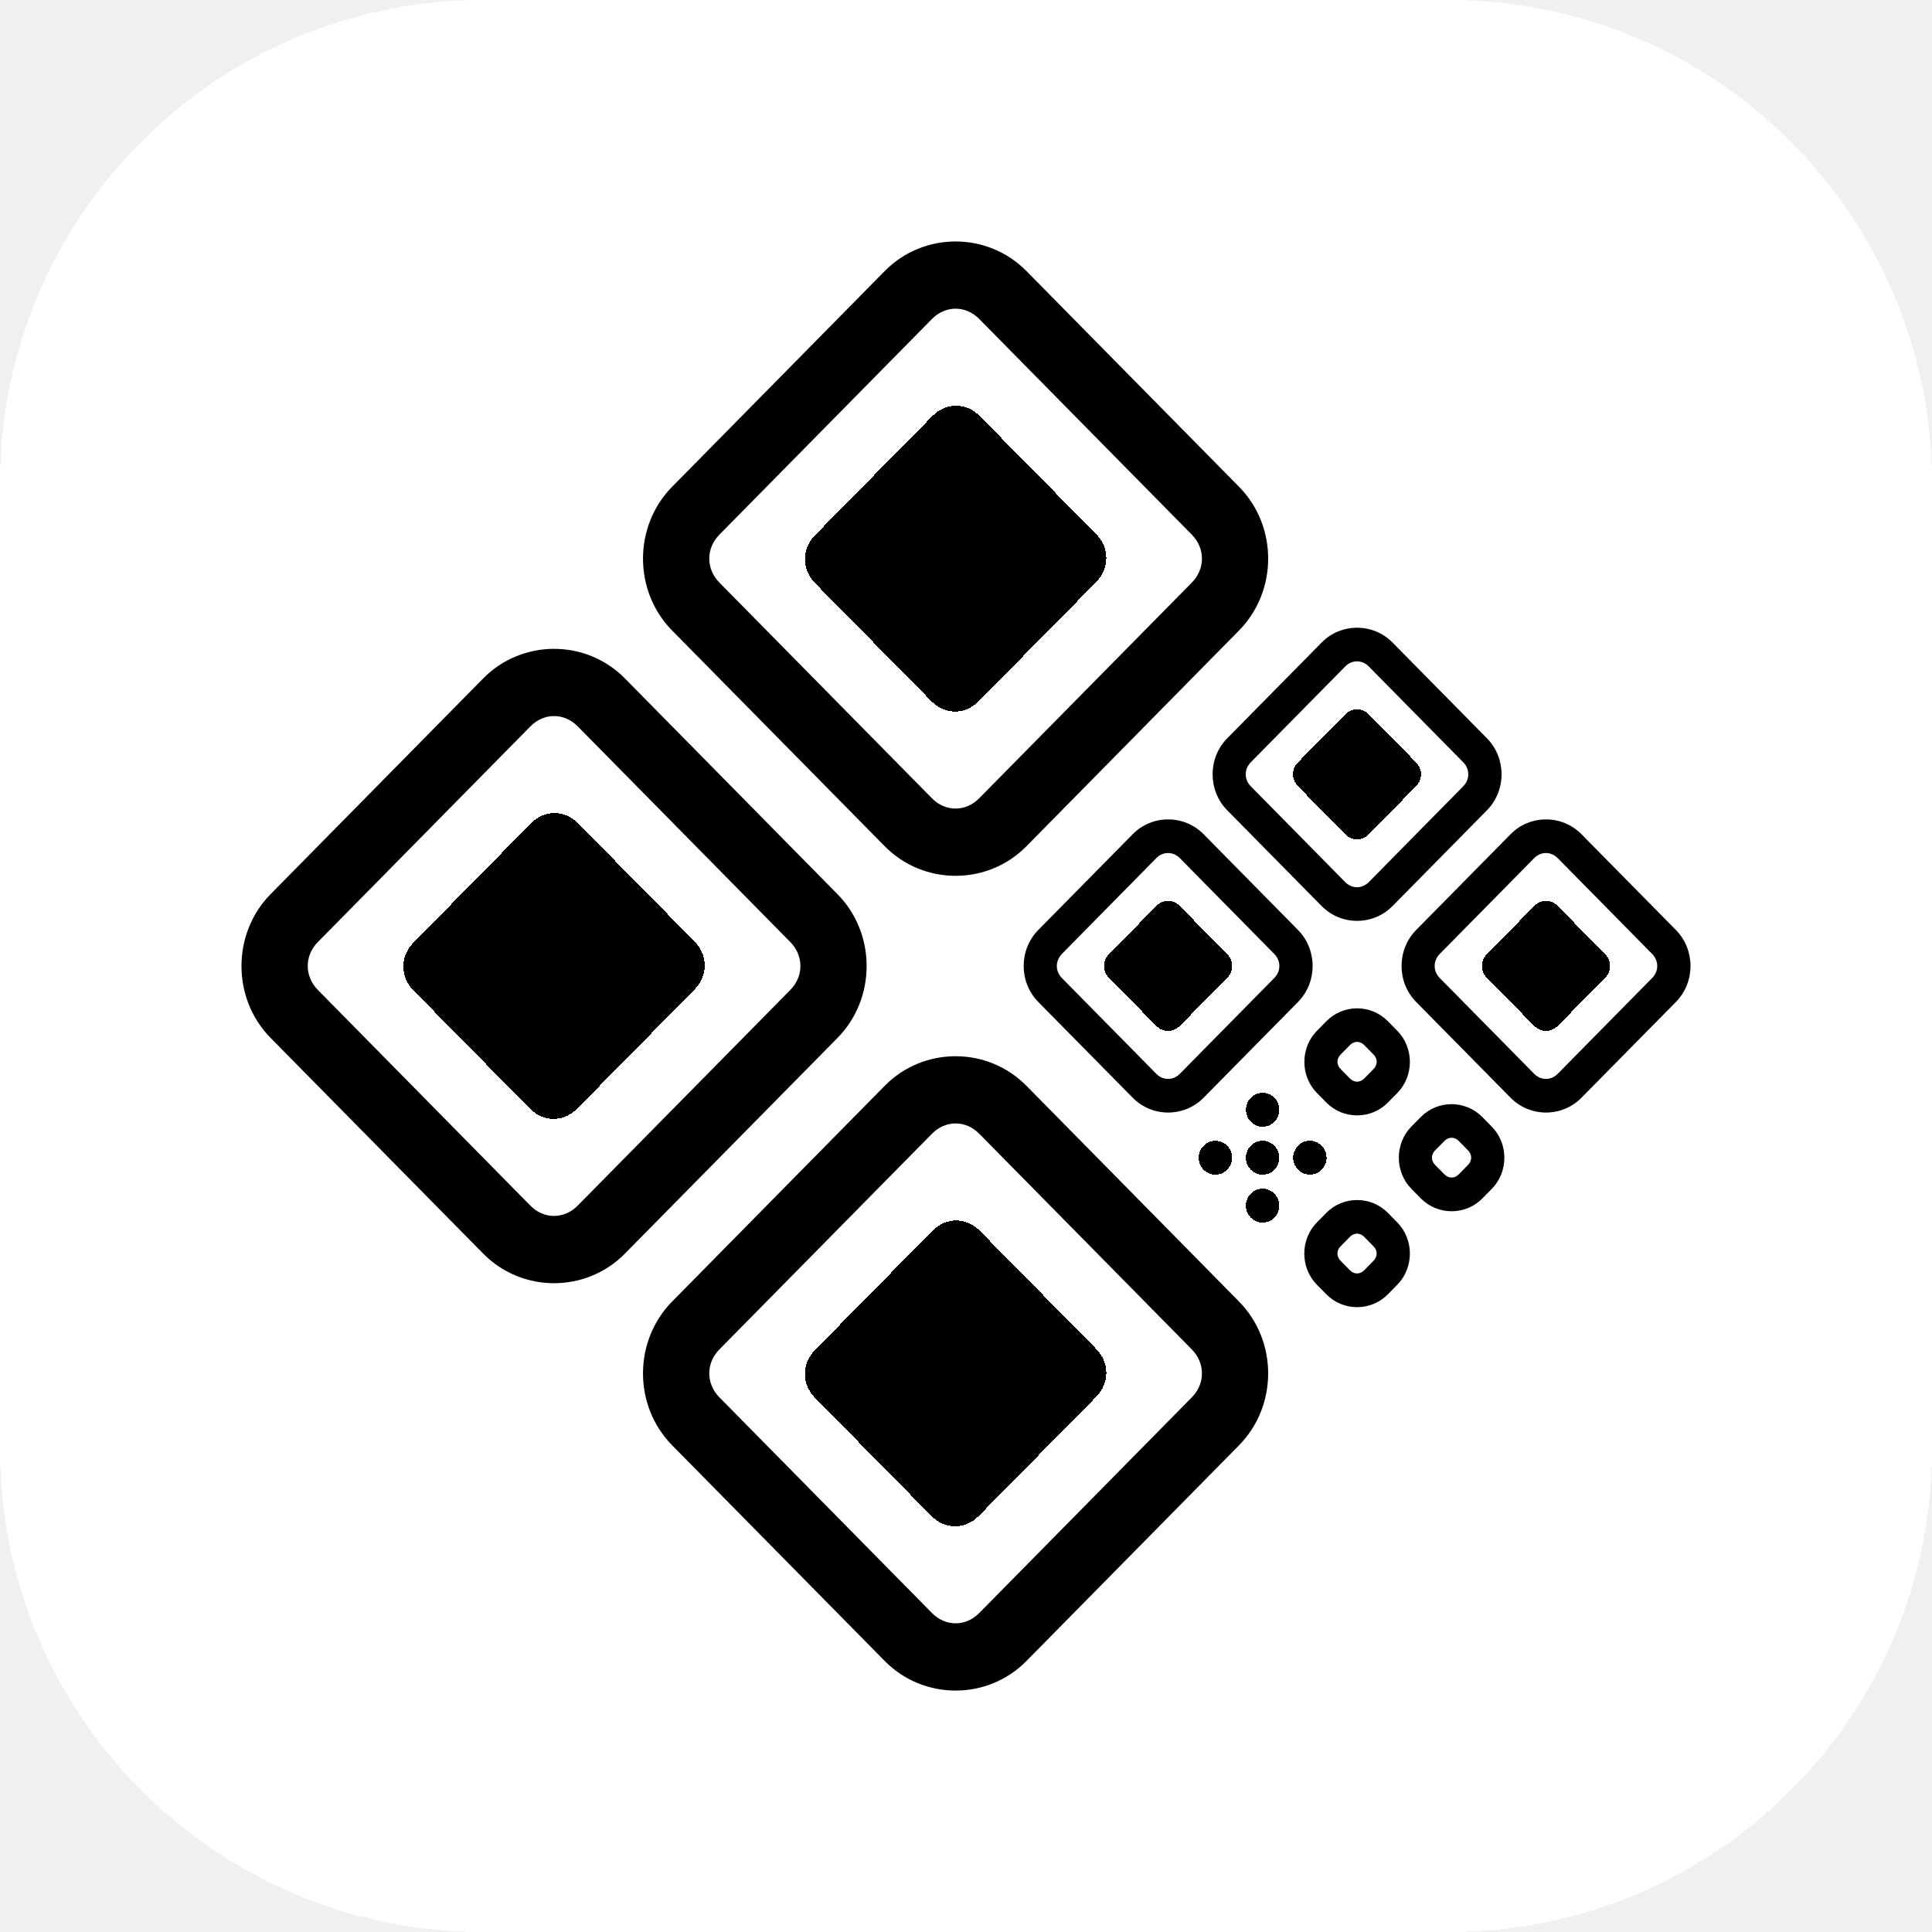
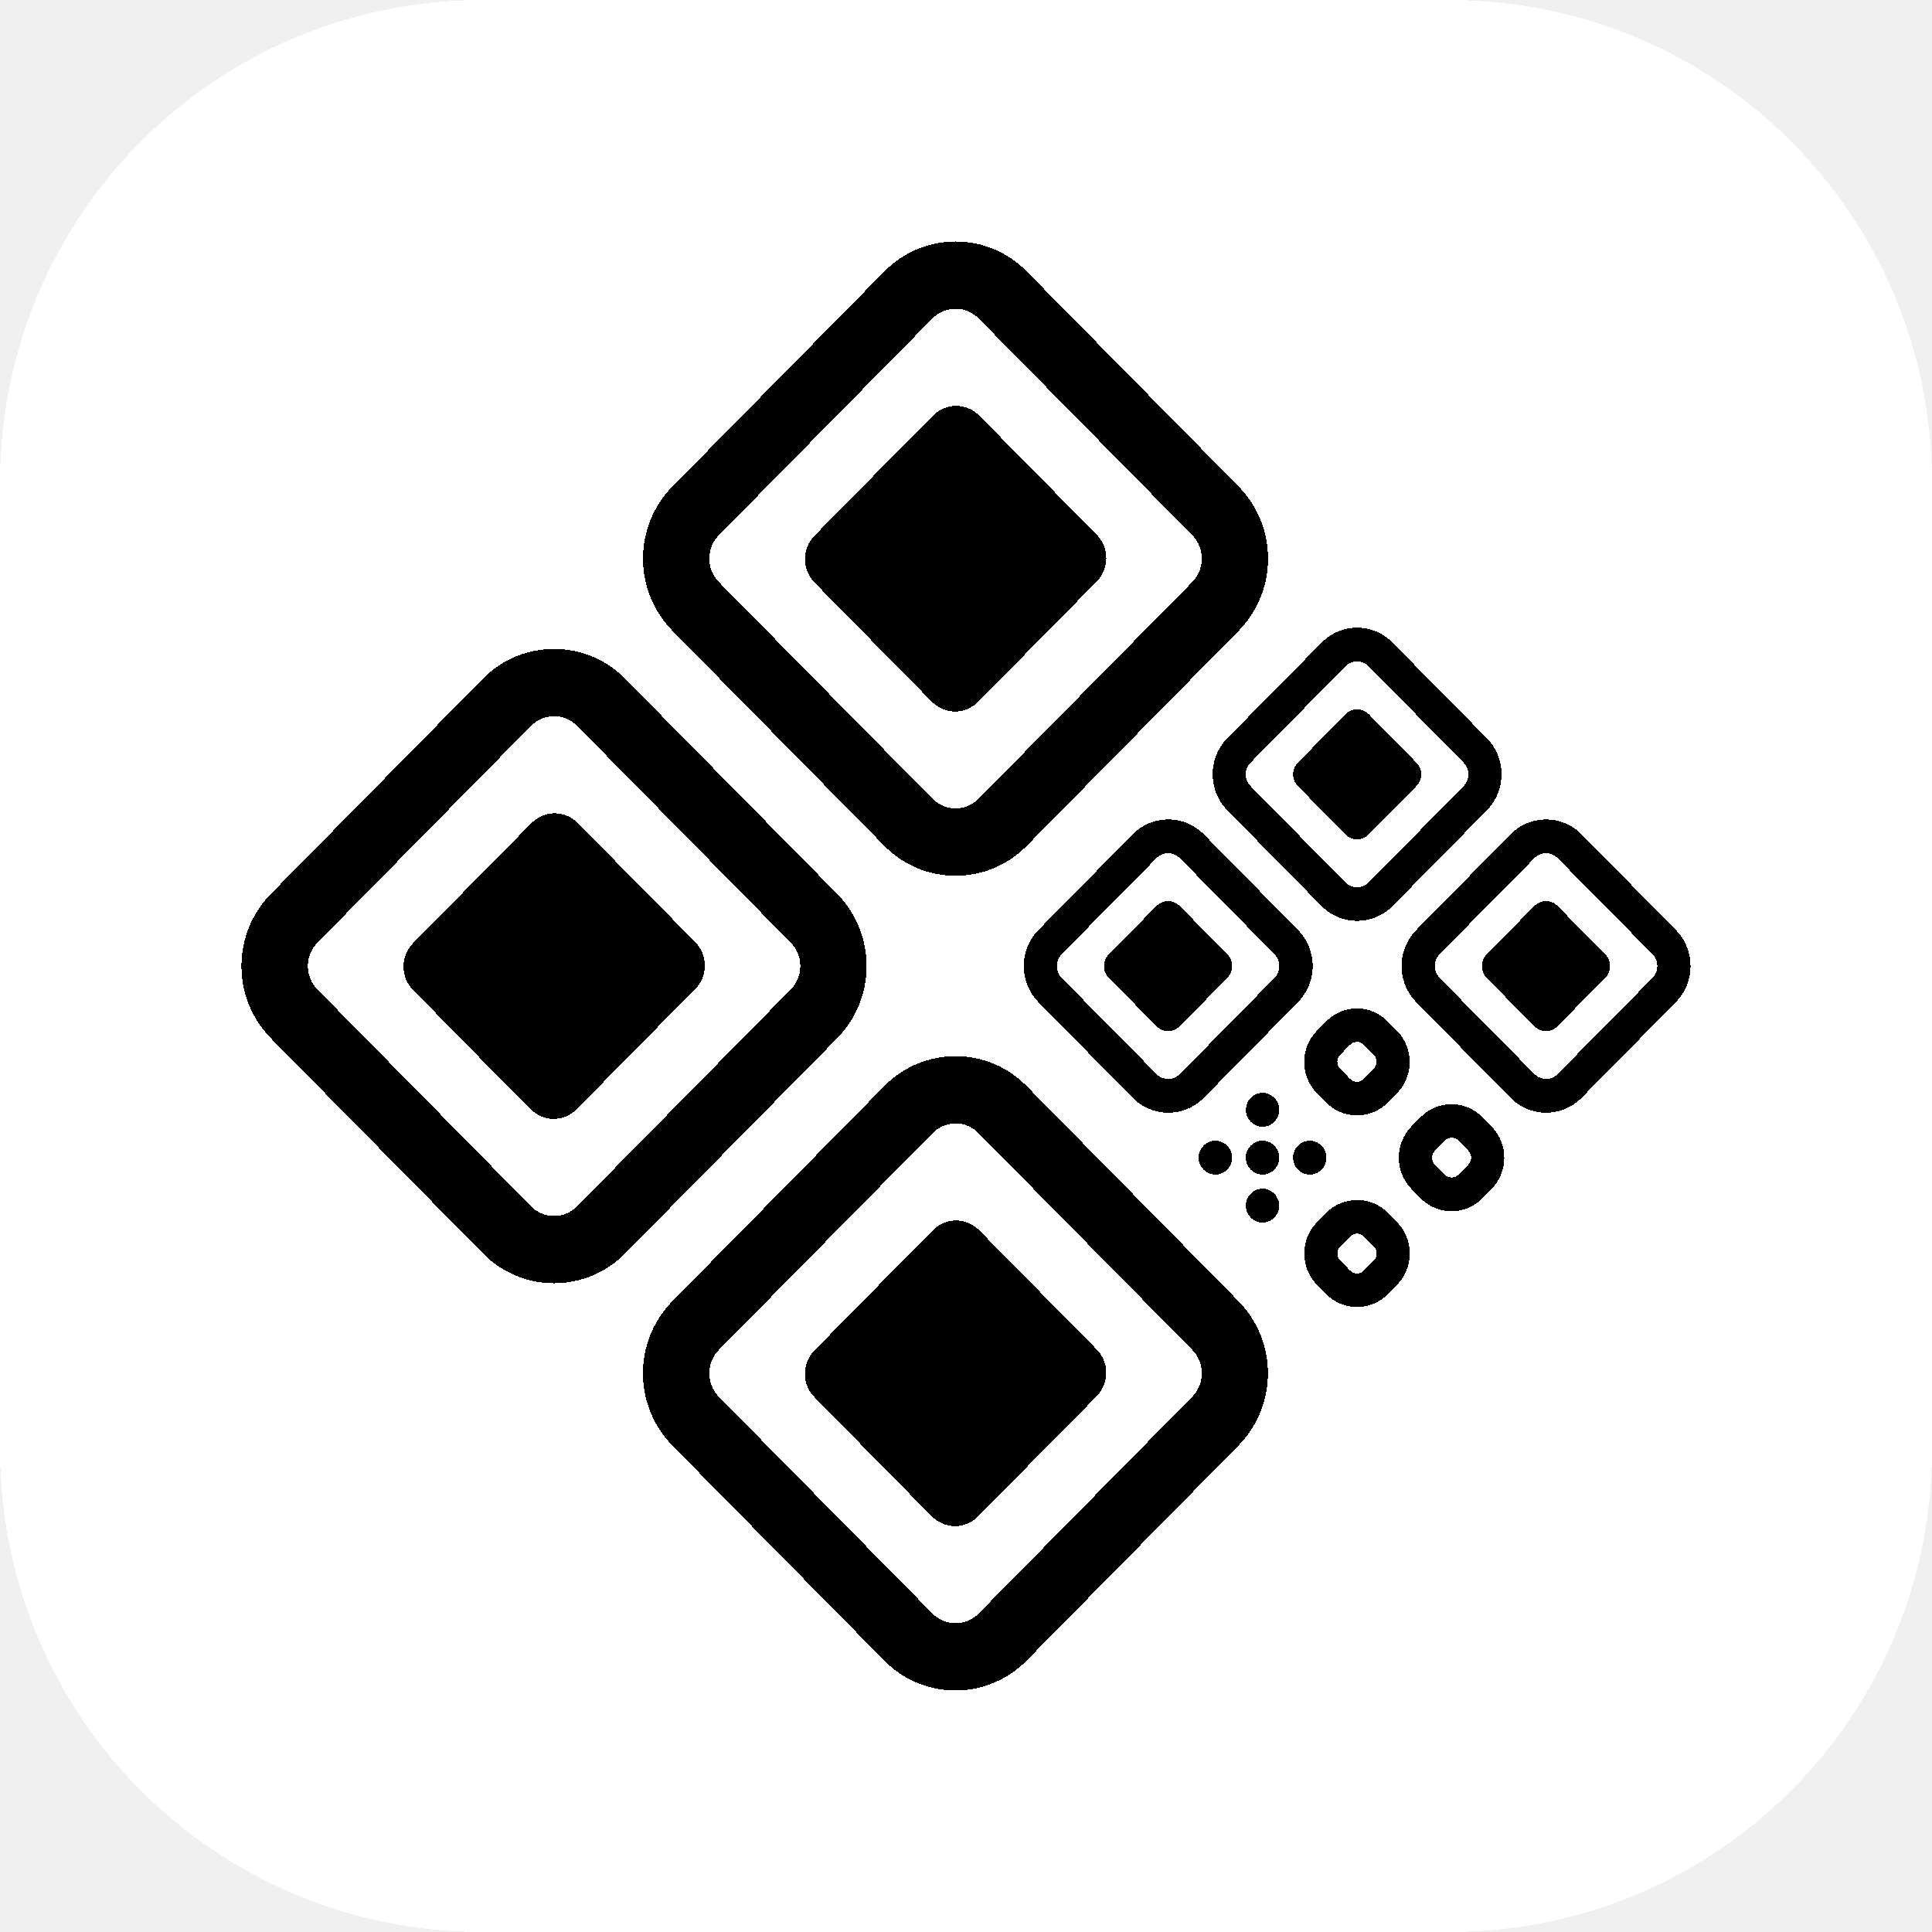
- <svg xmlns="http://www.w3.org/2000/svg" width="32" height="32" viewBox="0 0 32 32" shape-rendering="crispEdges" version="1.1" id="svg589">
-   <defs id="defs589" />
-   <rect style="fill:#ffffff;fill-opacity:1;stroke:none;stroke-linecap:square;stroke-miterlimit:1.5;paint-order:fill markers stroke" id="rect1" width="32" height="32" x="0" y="0" ry="8" />
-   <g id="g1" transform="matrix(0.8571429,0,0,0.8571429,2.01802,2.285714)" style="fill:#000000;fill-opacity:1">
-     <path id="path25" style="fill:#000000;fill-opacity:1;stroke-width:1.3;stroke-linecap:square;stroke-miterlimit:1.5;paint-order:fill markers stroke" d="m 5.636,15.547 c -0.261,0.265 -0.261,0.662 0,0.926 l 1.109,1.125 0.032,0.033 1.109,1.125 c 0.261,0.265 0.652,0.265 0.913,0 L 9.94,17.598 11.068,16.453 c 0.261,-0.265 0.261,-0.662 0,-0.926 L 9.927,14.369 8.818,13.244 c -0.261,-0.265 -0.652,-0.265 -0.913,0 l -1.129,1.145 -0.012,0.013 z" />
-     <path d="m 2.873,14.613 c -0.749,0.762 -0.748,2.016 0.002,2.777 l 4.108,4.168 c 0.751,0.762 1.988,0.762 2.738,0 l 4.108,-4.168 c 0.751,-0.762 0.751,-2.017 0,-2.778 L 9.721,10.443 c -0.751,-0.762 -1.988,-0.762 -2.738,0 l -4.108,4.168 c -6.316e-4,6.38e-4 -0.001,0.001 -0.002,0.002 z m 0.915,0.924 4.108,-4.168 c 0.261,-0.265 0.652,-0.265 0.913,0 l 4.108,4.168 c 0.261,0.265 0.261,0.662 0,0.926 L 8.808,20.631 c -0.261,0.265 -0.652,0.265 -0.913,0 L 3.788,16.463 c -0.261,-0.265 -0.261,-0.662 0,-0.926 z" style="baseline-shift:baseline;display:inline;overflow:visible;opacity:1;vector-effect:none;fill:#000000;fill-opacity:1;stroke-width:0.65;stroke-linecap:square;stroke-miterlimit:1.5;paint-order:fill markers stroke;shape-rendering:auto;enable-background:accumulate;stop-color:#000000;stop-opacity:1" id="path13" />
-     <path id="path1" style="fill:#000000;fill-opacity:1;stroke-width:1.3;stroke-linecap:square;stroke-miterlimit:1.5;paint-order:fill markers stroke" d="m 13.395,23.419 c -0.261,0.265 -0.261,0.662 0,0.926 l 1.109,1.125 0.032,0.033 1.109,1.125 c 0.261,0.265 0.652,0.265 0.913,0 l 1.141,-1.158 1.129,-1.145 c 0.261,-0.265 0.261,-0.662 0,-0.926 l -1.141,-1.158 -1.109,-1.125 c -0.261,-0.265 -0.652,-0.265 -0.913,-3e-6 l -1.129,1.145 -0.012,0.013 z" />
-     <path d="m 10.632,22.485 c -0.749,0.762 -0.748,2.016 0.002,2.777 l 4.108,4.168 c 0.751,0.762 1.988,0.762 2.738,0 l 4.108,-4.168 c 0.751,-0.762 0.751,-2.017 0,-2.778 L 17.48,18.315 c -0.751,-0.762 -1.988,-0.762 -2.738,0 l -4.108,4.168 c -6.31e-4,6.39e-4 -0.001,0.001 -0.002,0.002 z m 0.915,0.924 4.108,-4.168 c 0.261,-0.265 0.652,-0.265 0.913,0 l 4.108,4.168 c 0.261,0.265 0.261,0.662 0,0.926 l -4.108,4.168 c -0.261,0.265 -0.652,0.265 -0.913,0 l -4.108,-4.168 c -0.261,-0.265 -0.261,-0.662 0,-0.926 z" style="baseline-shift:baseline;display:inline;overflow:visible;opacity:1;vector-effect:none;fill:#000000;fill-opacity:1;stroke-width:0.65;stroke-linecap:square;stroke-miterlimit:1.5;paint-order:fill markers stroke;shape-rendering:auto;enable-background:accumulate;stop-color:#000000;stop-opacity:1" id="path2" />
-     <path id="path3" style="fill:#000000;fill-opacity:1;stroke-width:1.3;stroke-linecap:square;stroke-miterlimit:1.5;paint-order:fill markers stroke" d="m 13.395,7.675 c -0.261,0.265 -0.261,0.662 0,0.926 l 1.109,1.125 0.032,0.033 1.109,1.125 c 0.261,0.265 0.652,0.265 0.913,0 l 1.141,-1.158 1.129,-1.145 c 0.261,-0.265 0.261,-0.662 0,-0.926 L 17.686,6.497 16.577,5.372 c -0.261,-0.265 -0.652,-0.265 -0.913,0 l -1.129,1.145 -0.012,0.013 z" />
-     <path d="m 10.632,6.741 c -0.749,0.762 -0.748,2.016 0.002,2.777 l 4.108,4.168 c 0.751,0.762 1.988,0.762 2.738,0 L 21.588,9.517 c 0.751,-0.762 0.751,-2.017 0,-2.778 L 17.48,2.571 c -0.751,-0.762 -1.988,-0.762 -2.738,-2.4e-6 l -4.108,4.168 c -6.38e-4,6.478e-4 -0.001,0.001 -0.002,0.002 z m 0.915,0.924 4.108,-4.168 c 0.261,-0.265 0.652,-0.265 0.913,0 l 4.108,4.168 c 0.261,0.265 0.261,0.662 0,0.926 L 16.567,12.759 c -0.261,0.265 -0.652,0.265 -0.913,0 L 11.547,8.591 c -0.261,-0.265 -0.261,-0.662 0,-0.926 z" style="baseline-shift:baseline;display:inline;overflow:visible;opacity:1;vector-effect:none;fill:#000000;fill-opacity:1;stroke-width:0.65;stroke-linecap:square;stroke-miterlimit:1.5;paint-order:fill markers stroke;shape-rendering:auto;enable-background:accumulate;stop-color:#000000;stop-opacity:1" id="path4" />
-     <path id="path19" style="fill:#000000;fill-opacity:1;stroke-width:0.65;stroke-linecap:square;stroke-miterlimit:1.5;paint-order:fill markers stroke" d="m 19.077,15.768 c -0.13,0.132 -0.13,0.331 0,0.463 l 0.456,0.463 0.456,0.463 c 0.13,0.132 0.326,0.132 0.456,0 l 0.456,-0.463 0.456,-0.463 c 0.13,-0.132 0.13,-0.331 0,-0.463 l -0.456,-0.463 -0.456,-0.463 c -0.13,-0.132 -0.326,-0.132 -0.456,0 l -0.456,0.463 z" />
-     <path d="m 17.708,15.305 c -0.375,0.381 -0.375,1.008 0,1.389 l 1.826,1.852 c 0.375,0.381 0.994,0.381 1.369,0 l 1.826,-1.852 c 0.375,-0.381 0.375,-1.008 0,-1.389 l -1.826,-1.852 c -0.375,-0.381 -0.994,-0.381 -1.369,0 z m 0.456,0.463 0.456,-0.463 0.913,-0.926 0.456,-0.463 c 0.13,-0.132 0.326,-0.132 0.456,0 l 0.456,0.463 0.913,0.926 0.456,0.463 c 0.13,0.132 0.13,0.331 0,0.463 l -0.456,0.463 -0.913,0.926 -0.456,0.463 c -0.13,0.132 -0.326,0.132 -0.456,0 L 19.534,17.621 18.621,16.695 18.165,16.232 c -0.13,-0.132 -0.13,-0.331 0,-0.463 z" style="baseline-shift:baseline;display:inline;overflow:visible;opacity:1;vector-effect:none;fill:#000000;fill-opacity:1;stroke-width:0.65;stroke-linecap:square;stroke-miterlimit:1.5;paint-order:fill markers stroke;shape-rendering:auto;enable-background:accumulate;stop-color:#000000;stop-opacity:1" id="path8" />
-     <path id="path5" style="fill:#000000;fill-opacity:1;stroke-width:0.65;stroke-linecap:square;stroke-miterlimit:1.5;paint-order:fill markers stroke" d="m 22.728,12.064 c -0.13,0.132 -0.13,0.331 0,0.463 l 0.456,0.463 0.456,0.463 c 0.13,0.132 0.326,0.132 0.456,0 l 0.456,-0.463 0.456,-0.463 c 0.13,-0.132 0.13,-0.331 0,-0.463 L 24.554,11.601 24.098,11.138 c -0.13,-0.132 -0.326,-0.132 -0.456,0 l -0.456,0.463 z" />
-     <path d="m 21.359,11.601 c -0.375,0.381 -0.375,1.008 0,1.389 l 1.826,1.852 c 0.375,0.381 0.994,0.381 1.369,0 l 1.826,-1.852 c 0.375,-0.381 0.375,-1.008 0,-1.389 L 24.554,9.749 c -0.375,-0.381 -0.994,-0.381 -1.369,0 z m 0.456,0.463 0.456,-0.463 0.913,-0.926 0.456,-0.463 c 0.13,-0.132 0.326,-0.132 0.456,0 l 0.456,0.463 0.913,0.926 0.456,0.463 c 0.13,0.132 0.13,0.331 0,0.463 l -0.456,0.463 -0.913,0.926 -0.456,0.463 c -0.13,0.132 -0.326,0.132 -0.456,0 l -0.456,-0.463 -0.913,-0.926 -0.456,-0.463 c -0.13,-0.132 -0.13,-0.331 0,-0.463 z" style="baseline-shift:baseline;display:inline;overflow:visible;opacity:1;vector-effect:none;fill:#000000;fill-opacity:1;stroke-width:0.65;stroke-linecap:square;stroke-miterlimit:1.5;paint-order:fill markers stroke;shape-rendering:auto;enable-background:accumulate;stop-color:#000000;stop-opacity:1" id="path6" />
-     <path id="path7" style="fill:#000000;fill-opacity:1;stroke-width:0.65;stroke-linecap:square;stroke-miterlimit:1.5;paint-order:fill markers stroke" d="m 26.38,15.768 c -0.13,0.132 -0.13,0.331 0,0.463 l 0.456,0.463 0.456,0.463 c 0.13,0.132 0.326,0.132 0.456,0 l 0.456,-0.463 0.456,-0.463 c 0.13,-0.132 0.13,-0.331 0,-0.463 l -0.456,-0.463 -0.456,-0.463 c -0.13,-0.132 -0.326,-0.132 -0.456,0 l -0.456,0.463 z" />
-     <path d="m 25.01,15.305 c -0.375,0.381 -0.375,1.008 0,1.389 l 1.826,1.852 c 0.375,0.381 0.994,0.381 1.369,0 l 1.826,-1.852 c 0.375,-0.381 0.375,-1.008 0,-1.389 l -1.826,-1.852 c -0.375,-0.381 -0.994,-0.381 -1.369,0 z m 0.456,0.463 0.456,-0.463 0.913,-0.926 0.456,-0.463 c 0.13,-0.132 0.326,-0.132 0.456,0 l 0.456,0.463 0.913,0.926 0.456,0.463 c 0.13,0.132 0.13,0.331 0,0.463 l -0.456,0.463 -0.913,0.926 -0.456,0.463 c -0.13,0.132 -0.326,0.132 -0.456,0 l -0.456,-0.463 -0.913,-0.926 -0.456,-0.463 c -0.13,-0.132 -0.13,-0.331 0,-0.463 z" style="baseline-shift:baseline;display:inline;overflow:visible;opacity:1;vector-effect:none;fill:#000000;fill-opacity:1;stroke-width:0.65;stroke-linecap:square;stroke-miterlimit:1.5;paint-order:fill markers stroke;shape-rendering:auto;enable-background:accumulate;stop-color:#000000;stop-opacity:1" id="path9" />
-     <path id="rect9" style="fill:#000000;fill-opacity:1;stroke-width:0.65;stroke-linecap:square;stroke-miterlimit:1.5;paint-order:fill markers stroke" transform="matrix(0.7019621,-0.7122143,0.7019621,0.7122143,0,0)" d="m 1.218,28.56 h 7e-7 c 0.18,0 0.325,0.145 0.325,0.325 v 3e-6 c 0,0.18 -0.145,0.325 -0.325,0.325 h -7e-7 c -0.18,0 -0.325,-0.145 -0.325,-0.325 v -3e-6 c 0,-0.18 0.145,-0.325 0.325,-0.325 z" />
-     <path id="rect10" style="fill:#000000;fill-opacity:1;stroke-width:0.65;stroke-linecap:square;stroke-miterlimit:1.5;paint-order:fill markers stroke" transform="matrix(0.7019621,-0.7122143,0.7019621,0.7122143,0,0)" d="m 2.519,28.56 c 0.18,0 0.325,0.145 0.325,0.325 0,0.18 -0.145,0.325 -0.325,0.325 -0.18,0 -0.325,-0.145 -0.325,-0.325 0,-0.18 0.145,-0.325 0.325,-0.325 z" />
-     <path id="rect11" style="fill:#000000;fill-opacity:1;stroke-width:0.65;stroke-linecap:square;stroke-miterlimit:1.5;paint-order:fill markers stroke" transform="matrix(0.7019621,-0.7122143,0.7019621,0.7122143,0,0)" d="m 1.868,29.21 h 3.3e-6 c 0.18,0 0.325,0.145 0.325,0.325 0,0.18 -0.145,0.325 -0.325,0.325 h -3.3e-6 c -0.18,0 -0.325,-0.145 -0.325,-0.325 0,-0.18 0.145,-0.325 0.325,-0.325 z" />
-     <path id="rect12" style="fill:#000000;fill-opacity:1;stroke-width:0.65;stroke-linecap:square;stroke-miterlimit:1.5;paint-order:fill markers stroke" transform="matrix(0.7019621,-0.7122143,0.7019621,0.7122143,0,0)" d="m 2.519,29.86 h 3.3e-6 c 0.18,0 0.325,0.145 0.325,0.325 v 4e-6 c 0,0.18 -0.145,0.325 -0.325,0.325 h -3.3e-6 c -0.18,0 -0.325,-0.145 -0.325,-0.325 v -4e-6 c 0,-0.18 0.145,-0.325 0.325,-0.325 z" />
-     <path id="rect13" style="fill:#000000;fill-opacity:1;stroke-width:0.65;stroke-linecap:square;stroke-miterlimit:1.5;paint-order:fill markers stroke" transform="matrix(0.7019621,-0.7122143,0.7019621,0.7122143,0,0)" d="m 1.218,29.86 c 0.18,0 0.325,0.145 0.325,0.325 v 1e-6 c 0,0.18 -0.145,0.325 -0.325,0.325 -0.18,0 -0.325,-0.145 -0.325,-0.325 v -1e-6 c 0,-0.18 0.145,-0.325 0.325,-0.325 z" />
-     <path style="baseline-shift:baseline;display:inline;overflow:visible;opacity:1;vector-effect:none;fill:#000000;fill-opacity:1;stroke-linecap:square;stroke-miterlimit:1.5;paint-order:fill markers stroke;shape-rendering:auto;enable-background:accumulate;stop-color:#000000;stop-opacity:1" d="m 4.34,28.561 c -0.463,0 -0.846,0.381 -0.846,0.844 v 0.26 c 0,0.463 0.383,0.846 0.846,0.846 h 0.26 c 0.463,0 0.844,-0.383 0.844,-0.846 v -0.26 c 0,-0.463 -0.381,-0.844 -0.844,-0.844 z m 0,0.648 h 0.26 c 0.114,0 0.195,0.082 0.195,0.195 v 0.26 c 0,0.114 -0.082,0.195 -0.195,0.195 H 4.34 c -0.114,0 -0.195,-0.082 -0.195,-0.195 v -0.26 c 0,-0.114 0.082,-0.195 0.195,-0.195 z" id="rect14" transform="matrix(0.7019621,-0.7122143,0.7019621,0.7122143,0,0)" />
-     <path style="baseline-shift:baseline;display:inline;overflow:visible;opacity:1;vector-effect:none;fill:#000000;fill-opacity:1;stroke-linecap:square;stroke-miterlimit:1.5;paint-order:fill markers stroke;shape-rendering:auto;enable-background:accumulate;stop-color:#000000;stop-opacity:1" d="m 1.738,31.16 c -0.463,0 -0.846,0.383 -0.846,0.846 v 0.26 c 0,0.463 0.383,0.846 0.846,0.846 h 0.26 c 0.463,0 0.846,-0.383 0.846,-0.846 v -0.26 c 0,-0.463 -0.383,-0.846 -0.846,-0.846 z m 0,0.65 h 0.26 c 0.114,0 0.195,0.082 0.195,0.195 v 0.26 c 0,0.114 -0.082,0.195 -0.195,0.195 H 1.738 c -0.114,0 -0.195,-0.082 -0.195,-0.195 v -0.26 c 0,-0.114 0.082,-0.195 0.195,-0.195 z" id="rect15" transform="matrix(0.7019621,-0.7122143,0.7019621,0.7122143,0,0)" />
-     <path style="baseline-shift:baseline;display:inline;overflow:visible;opacity:1;vector-effect:none;fill:#000000;fill-opacity:1;stroke-linecap:square;stroke-miterlimit:1.5;paint-order:fill markers stroke;shape-rendering:auto;enable-background:accumulate;stop-color:#000000;stop-opacity:1" d="m 4.34,31.16 c -0.463,0 -0.846,0.383 -0.846,0.846 v 0.26 c 0,0.463 0.383,0.846 0.846,0.846 h 0.26 c 0.463,0 0.844,-0.383 0.844,-0.846 v -0.26 c 0,-0.463 -0.381,-0.846 -0.844,-0.846 z m 0,0.65 h 0.26 c 0.114,0 0.195,0.082 0.195,0.195 v 0.26 c 0,0.114 -0.082,0.195 -0.195,0.195 H 4.34 c -0.114,0 -0.195,-0.082 -0.195,-0.195 v -0.26 c 0,-0.114 0.082,-0.195 0.195,-0.195 z" id="rect16" transform="matrix(0.7019621,-0.7122143,0.7019621,0.7122143,0,0)" />
-   </g>
+ <svg xmlns="http://www.w3.org/2000/svg" width="32" height="32" shape-rendering="crispEdges">
+   <path d="M8 0h16c4.432 0 8 3.568 8 8v16c0 4.432-3.568 8-8 8H8c-4.432 0-8-3.568-8-8V8c0-4.432 3.568-8 8-8" style="fill:#fff;stroke-linecap:square;stroke-miterlimit:1.5;paint-order:fill markers stroke" />
+   <path d="M15.828 4c-.426 0-.852.164-1.174.49l-3.521 3.573h-.002a1.71 1.71 0 0 0 .002 2.38l3.521 3.573a1.65 1.65 0 0 0 2.346 0l3.521-3.573a1.71 1.71 0 0 0 0-2.38L17 4.49A1.64 1.64 0 0 0 15.828 4m0 1.113c.14 0 .279.057.39.17l3.52 3.572a.555.555 0 0 1 0 .795l-3.52 3.57a.536.536 0 0 1-.782 0l-3.52-3.57a.555.555 0 0 1 0-.795l3.52-3.572a.55.55 0 0 1 .392-.17m.008 1.608a.55.55 0 0 0-.39.17l-.97.98-.01.012-.966.98a.555.555 0 0 0 0 .795l.95.965.027.027.95.965c.224.227.56.227.784 0l.977-.992.968-.982a.553.553 0 0 0 0-.793l-.978-.993-.951-.964a.55.55 0 0 0-.391-.17m6.643 3.675a.83.83 0 0 0-.588.247l-1.565 1.586a.856.856 0 0 0 0 1.19l1.565 1.589a.826.826 0 0 0 1.173 0l1.565-1.588a.856.856 0 0 0 0-1.191l-1.565-1.586a.82.82 0 0 0-.585-.247m-13.301.352c-.426 0-.852.162-1.174.488L4.482 14.81l-.002.002a1.71 1.71 0 0 0 .002 2.38l3.522 3.573a1.65 1.65 0 0 0 2.346 0l3.521-3.573a1.71 1.71 0 0 0 0-2.382l-3.521-3.573a1.64 1.64 0 0 0-1.172-.488m13.3.205c.07 0 .14.03.196.086l.39.397.784.793.39.398a.276.276 0 0 1 0 .396l-.39.397-.784.795-.39.396a.27.27 0 0 1-.393 0l-.39-.396-.784-.795-.39-.397a.276.276 0 0 1 0-.396l.39-.398.784-.793.39-.397a.28.28 0 0 1 .198-.086m-.027.795a.28.28 0 0 0-.17.084l-.39.397-.391.398a.276.276 0 0 0 0 .396l.39.397.391.396a.27.27 0 0 0 .393 0l.39-.396.391-.397a.276.276 0 0 0 0-.396l-.39-.398-.391-.397a.27.27 0 0 0-.223-.084m-13.273.113c.14 0 .279.057.39.17l3.52 3.573a.553.553 0 0 1 0 .792l-3.52 3.573a.536.536 0 0 1-.783 0l-3.52-3.573a.553.553 0 0 1 0-.792l3.52-3.573a.55.55 0 0 1 .393-.17m.008 1.608a.55.55 0 0 0-.391.17l-.969.98-.01.012-.966.98a.555.555 0 0 0 0 .795l.949.963.027.03.951.962c.224.227.56.227.784 0l.976-.992.969-.98a.555.555 0 0 0 0-.795l-.979-.992-.95-.963a.55.55 0 0 0-.391-.17m10.162.103a.82.82 0 0 0-.586.244l-1.565 1.588a.856.856 0 0 0 0 1.192l1.565 1.588a.826.826 0 0 0 1.174 0l1.564-1.588a.856.856 0 0 0 0-1.192l-1.564-1.588a.82.82 0 0 0-.588-.244m6.26 0a.82.82 0 0 0-.588.244l-1.565 1.588a.856.856 0 0 0 0 1.192l1.565 1.588a.826.826 0 0 0 1.173 0l1.565-1.588a.856.856 0 0 0 0-1.192l-1.565-1.588a.82.82 0 0 0-.586-.244m-6.26.557c.07 0 .14.03.195.086l.393.396.78.793.391.397a.28.28 0 0 1 0 .398l-.39.397-.781.793-.393.396a.267.267 0 0 1-.39 0l-.391-.396-.783-.793-.391-.397a.28.28 0 0 1 0-.398l.39-.397.784-.793.39-.396a.27.27 0 0 1 .196-.086m6.26 0c.07 0 .139.03.195.086l.39.396.784.793.39.397a.28.28 0 0 1 0 .398l-.39.397-.784.793-.39.396a.267.267 0 0 1-.39 0l-.393-.396-.782-.793-.39-.397a.28.28 0 0 1 0-.398l.39-.397.782-.793.392-.396a.27.27 0 0 1 .195-.086m-6.26.793c-.07 0-.14.03-.196.086l-.39.396-.393.397a.28.28 0 0 0 0 .398l.393.397.39.396a.267.267 0 0 0 .391 0l.393-.396.39-.397a.28.28 0 0 0 0-.398l-.39-.397-.393-.396a.27.27 0 0 0-.195-.086m6.26 0c-.07 0-.14.03-.196.086l-.392.396-.391.397a.28.28 0 0 0 0 .398l.39.397.393.396a.267.267 0 0 0 .39 0l.391-.396.393-.397a.28.28 0 0 0 0-.398l-.393-.397-.39-.396a.27.27 0 0 0-.196-.086m-3.131 1.78a.7.7 0 0 0-.506.212l-.157.158a.74.74 0 0 0-.002 1.032l.157.158a.717.717 0 0 0 1.017 0l.157-.158a.74.74 0 0 0-.002-1.032l-.157-.158a.71.71 0 0 0-.507-.213m-.014.556a.16.16 0 0 1 .133.05l.156.159a.164.164 0 0 1 0 .238l-.156.16a.16.16 0 0 1-.237 0l-.156-.16a.164.164 0 0 1 0-.238l.156-.158a.17.17 0 0 1 .104-.051m-6.635.236c-.426 0-.852.164-1.174.49l-3.521 3.573-.002.002a1.71 1.71 0 0 0 .002 2.378l3.521 3.573a1.65 1.65 0 0 0 2.346 0l3.521-3.573a1.71 1.71 0 0 0 0-2.38L17 17.984a1.64 1.64 0 0 0-1.172-.49m5.084.606a.282.282 0 0 0-.195.48c.108.11.282.11.39 0a.282.282 0 0 0-.195-.48m3.131.19c-.185-.001-.37.069-.51.21l-.156.158a.744.744 0 0 0 0 1.033l.156.159a.717.717 0 0 0 1.018 0l.156-.159a.74.74 0 0 0 0-1.03l-.156-.159a.71.71 0 0 0-.508-.213m-8.215.317c.14 0 .279.059.39.172l3.52 3.57a.555.555 0 0 1 0 .796l-3.52 3.572a.536.536 0 0 1-.782 0l-3.52-3.572a.555.555 0 0 1 0-.795l3.52-3.57a.55.55 0 0 1 .392-.173m8.2.239a.16.16 0 0 1 .132.05l.156.16a.164.164 0 0 1 0 .239l-.156.158a.16.16 0 0 1-.234 0l-.156-.158a.164.164 0 0 1 0-.238l.156-.16a.17.17 0 0 1 .101-.051m-3.897.049a.27.27 0 0 0-.195.082.28.28 0 0 0 0 .396c.108.11.282.11.39 0a.28.28 0 0 0 0-.396.27.27 0 0 0-.195-.082m.781 0a.27.27 0 0 0-.195.082.28.28 0 0 0 0 .396c.108.11.282.11.39 0a.28.28 0 0 0 0-.396.27.27 0 0 0-.195-.082m.783 0a.27.27 0 0 0-.195.082.28.28 0 0 0 0 .396c.108.11.282.11.39 0a.28.28 0 0 0 0-.396.27.27 0 0 0-.195-.082m-.783.793a.282.282 0 0 0-.195.48c.108.11.282.11.39 0a.282.282 0 0 0-.195-.48m1.567.189c-.185 0-.371.07-.51.21l-.157.16a.744.744 0 0 0 0 1.032l.157.159a.717.717 0 0 0 1.017 0l.157-.159a.744.744 0 0 0 0-1.033l-.157-.158a.7.7 0 0 0-.507-.211m-6.643.338a.55.55 0 0 0-.39.17l-.97.982-.01.01-.966.982a.553.553 0 0 0 0 .793l.95.965.027.028.95.964c.224.227.56.227.784 0l.977-.992.968-.98a.555.555 0 0 0 0-.795l-.978-.992-.951-.965a.55.55 0 0 0-.391-.17m6.627.219a.16.16 0 0 1 .133.05l.156.16a.164.164 0 0 1 0 .239l-.156.158a.16.16 0 0 1-.237 0l-.156-.158a.164.164 0 0 1 0-.238l.156-.16a.17.17 0 0 1 .104-.051" style="fill:#000;fill-opacity:1;stroke-width:1.115;stroke-linecap:square;stroke-miterlimit:1.5;paint-order:fill markers stroke" />
</svg>
